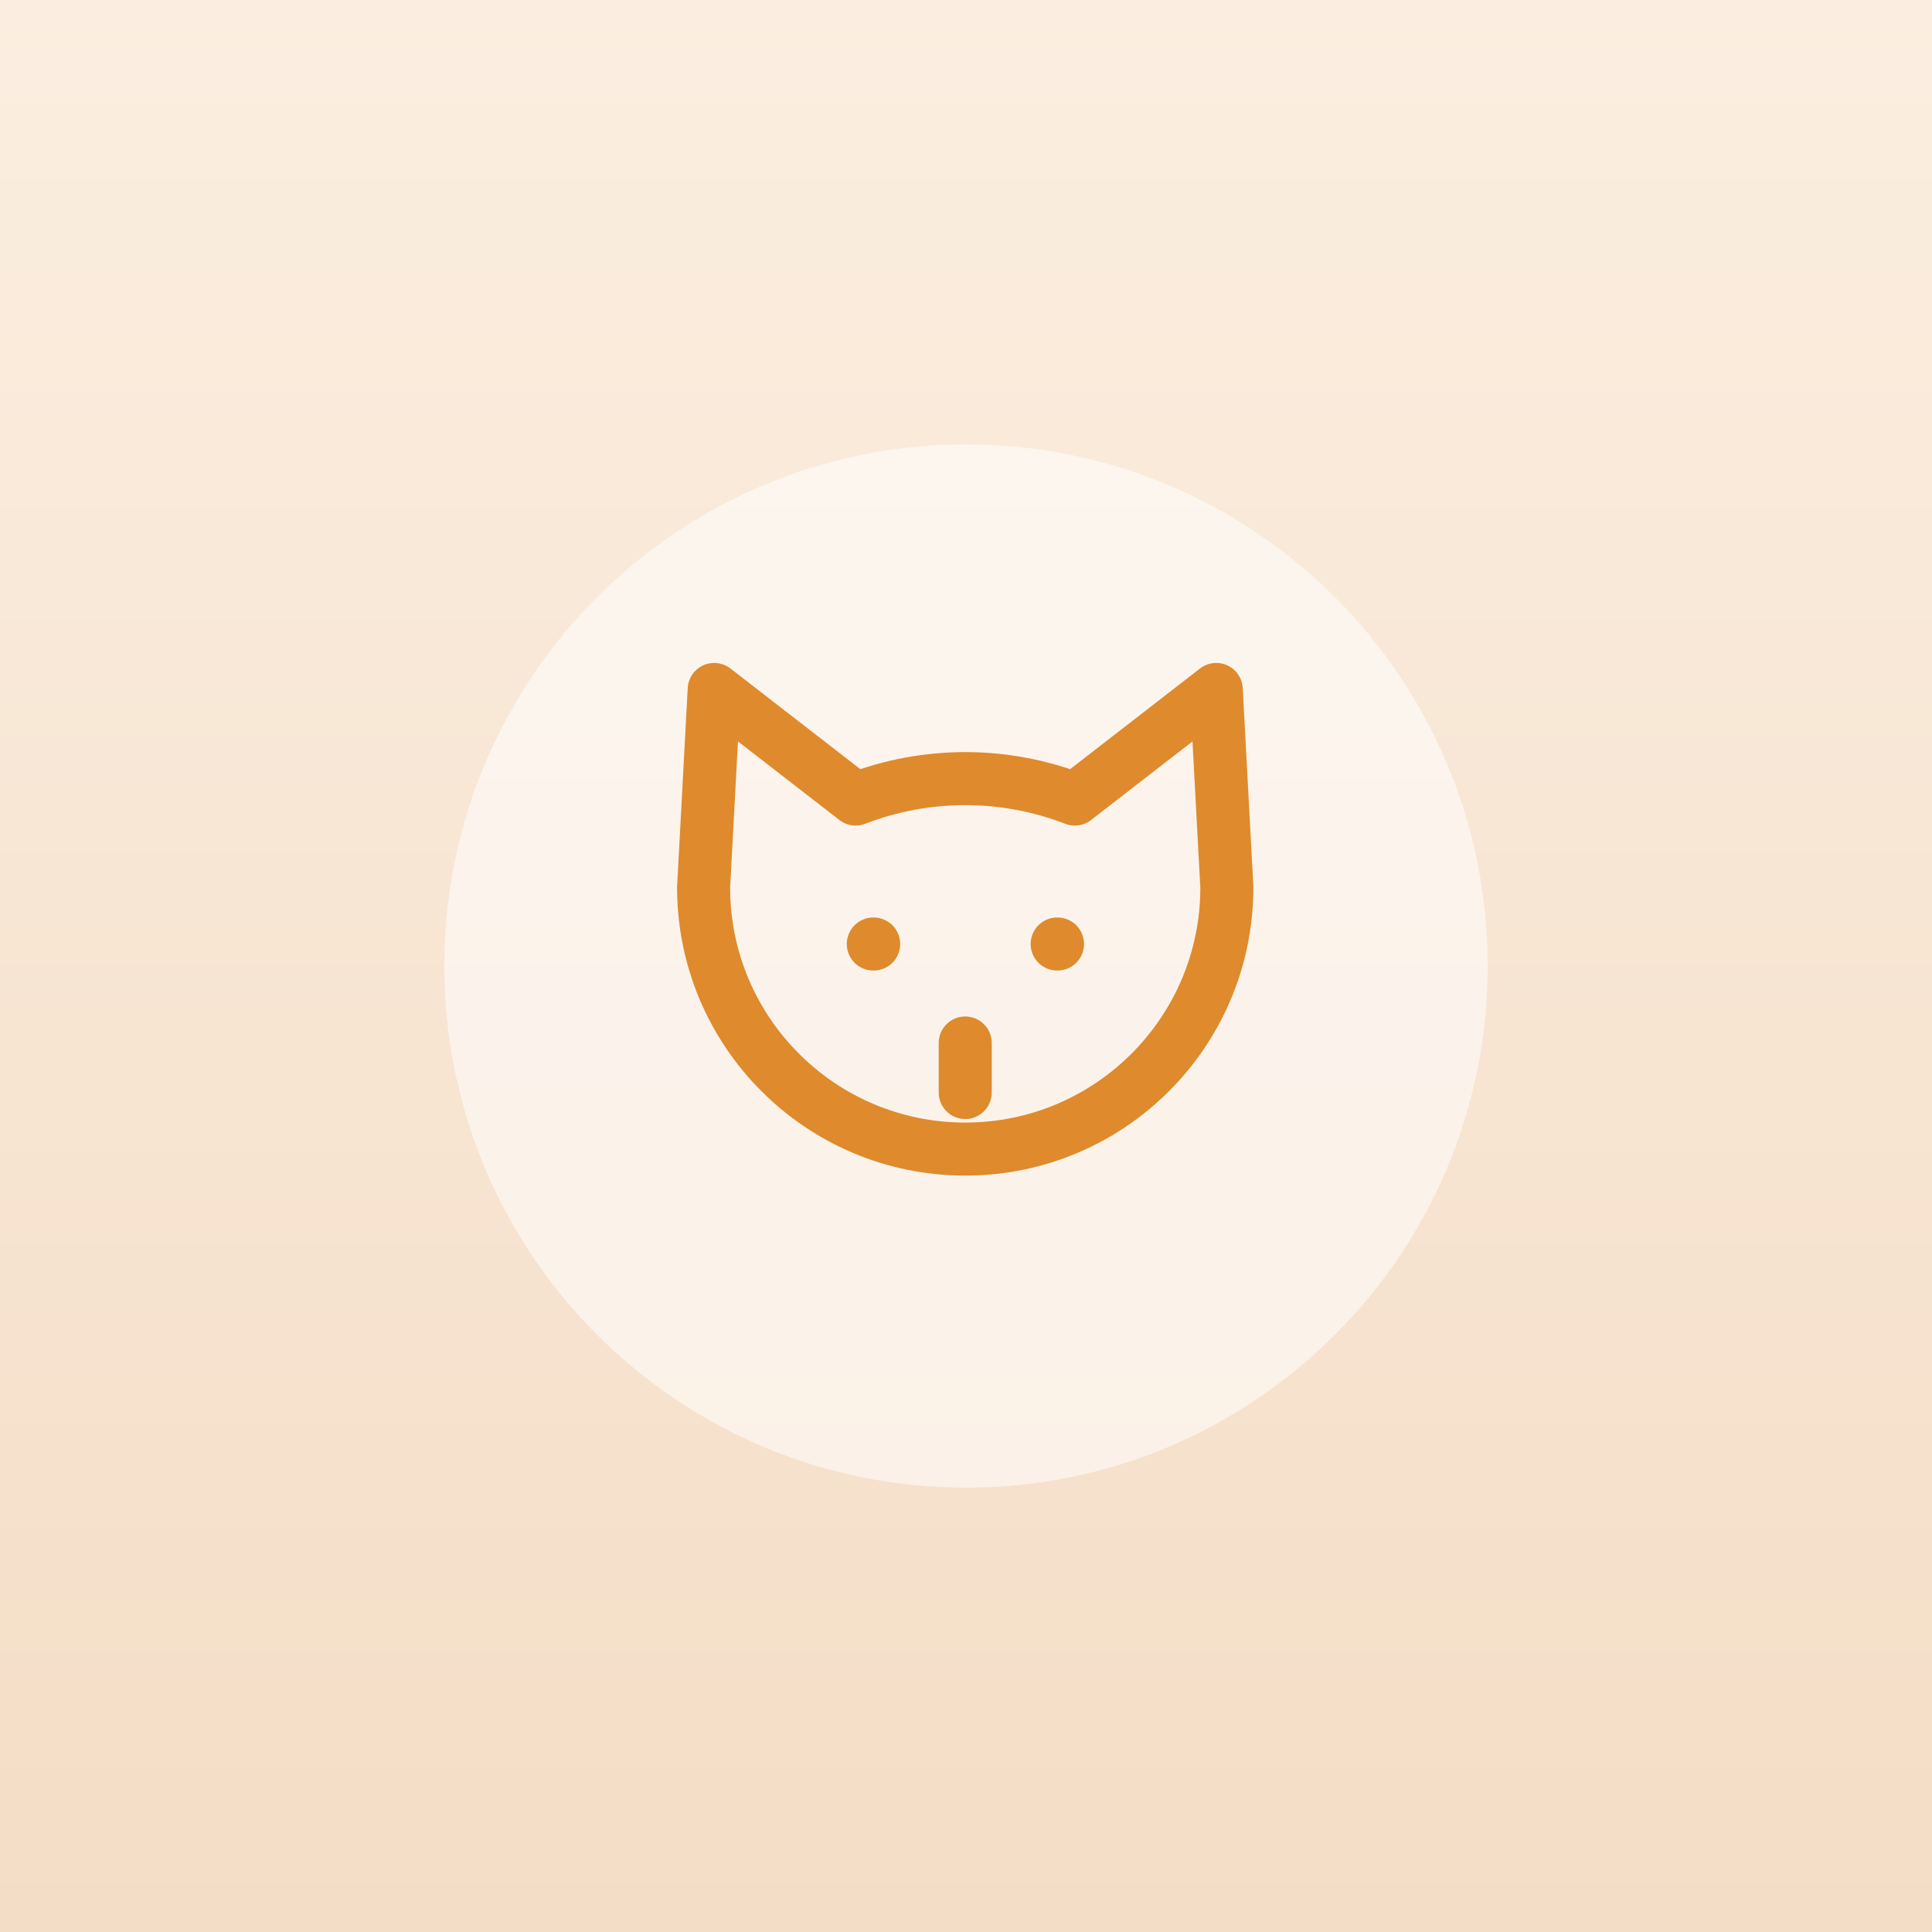
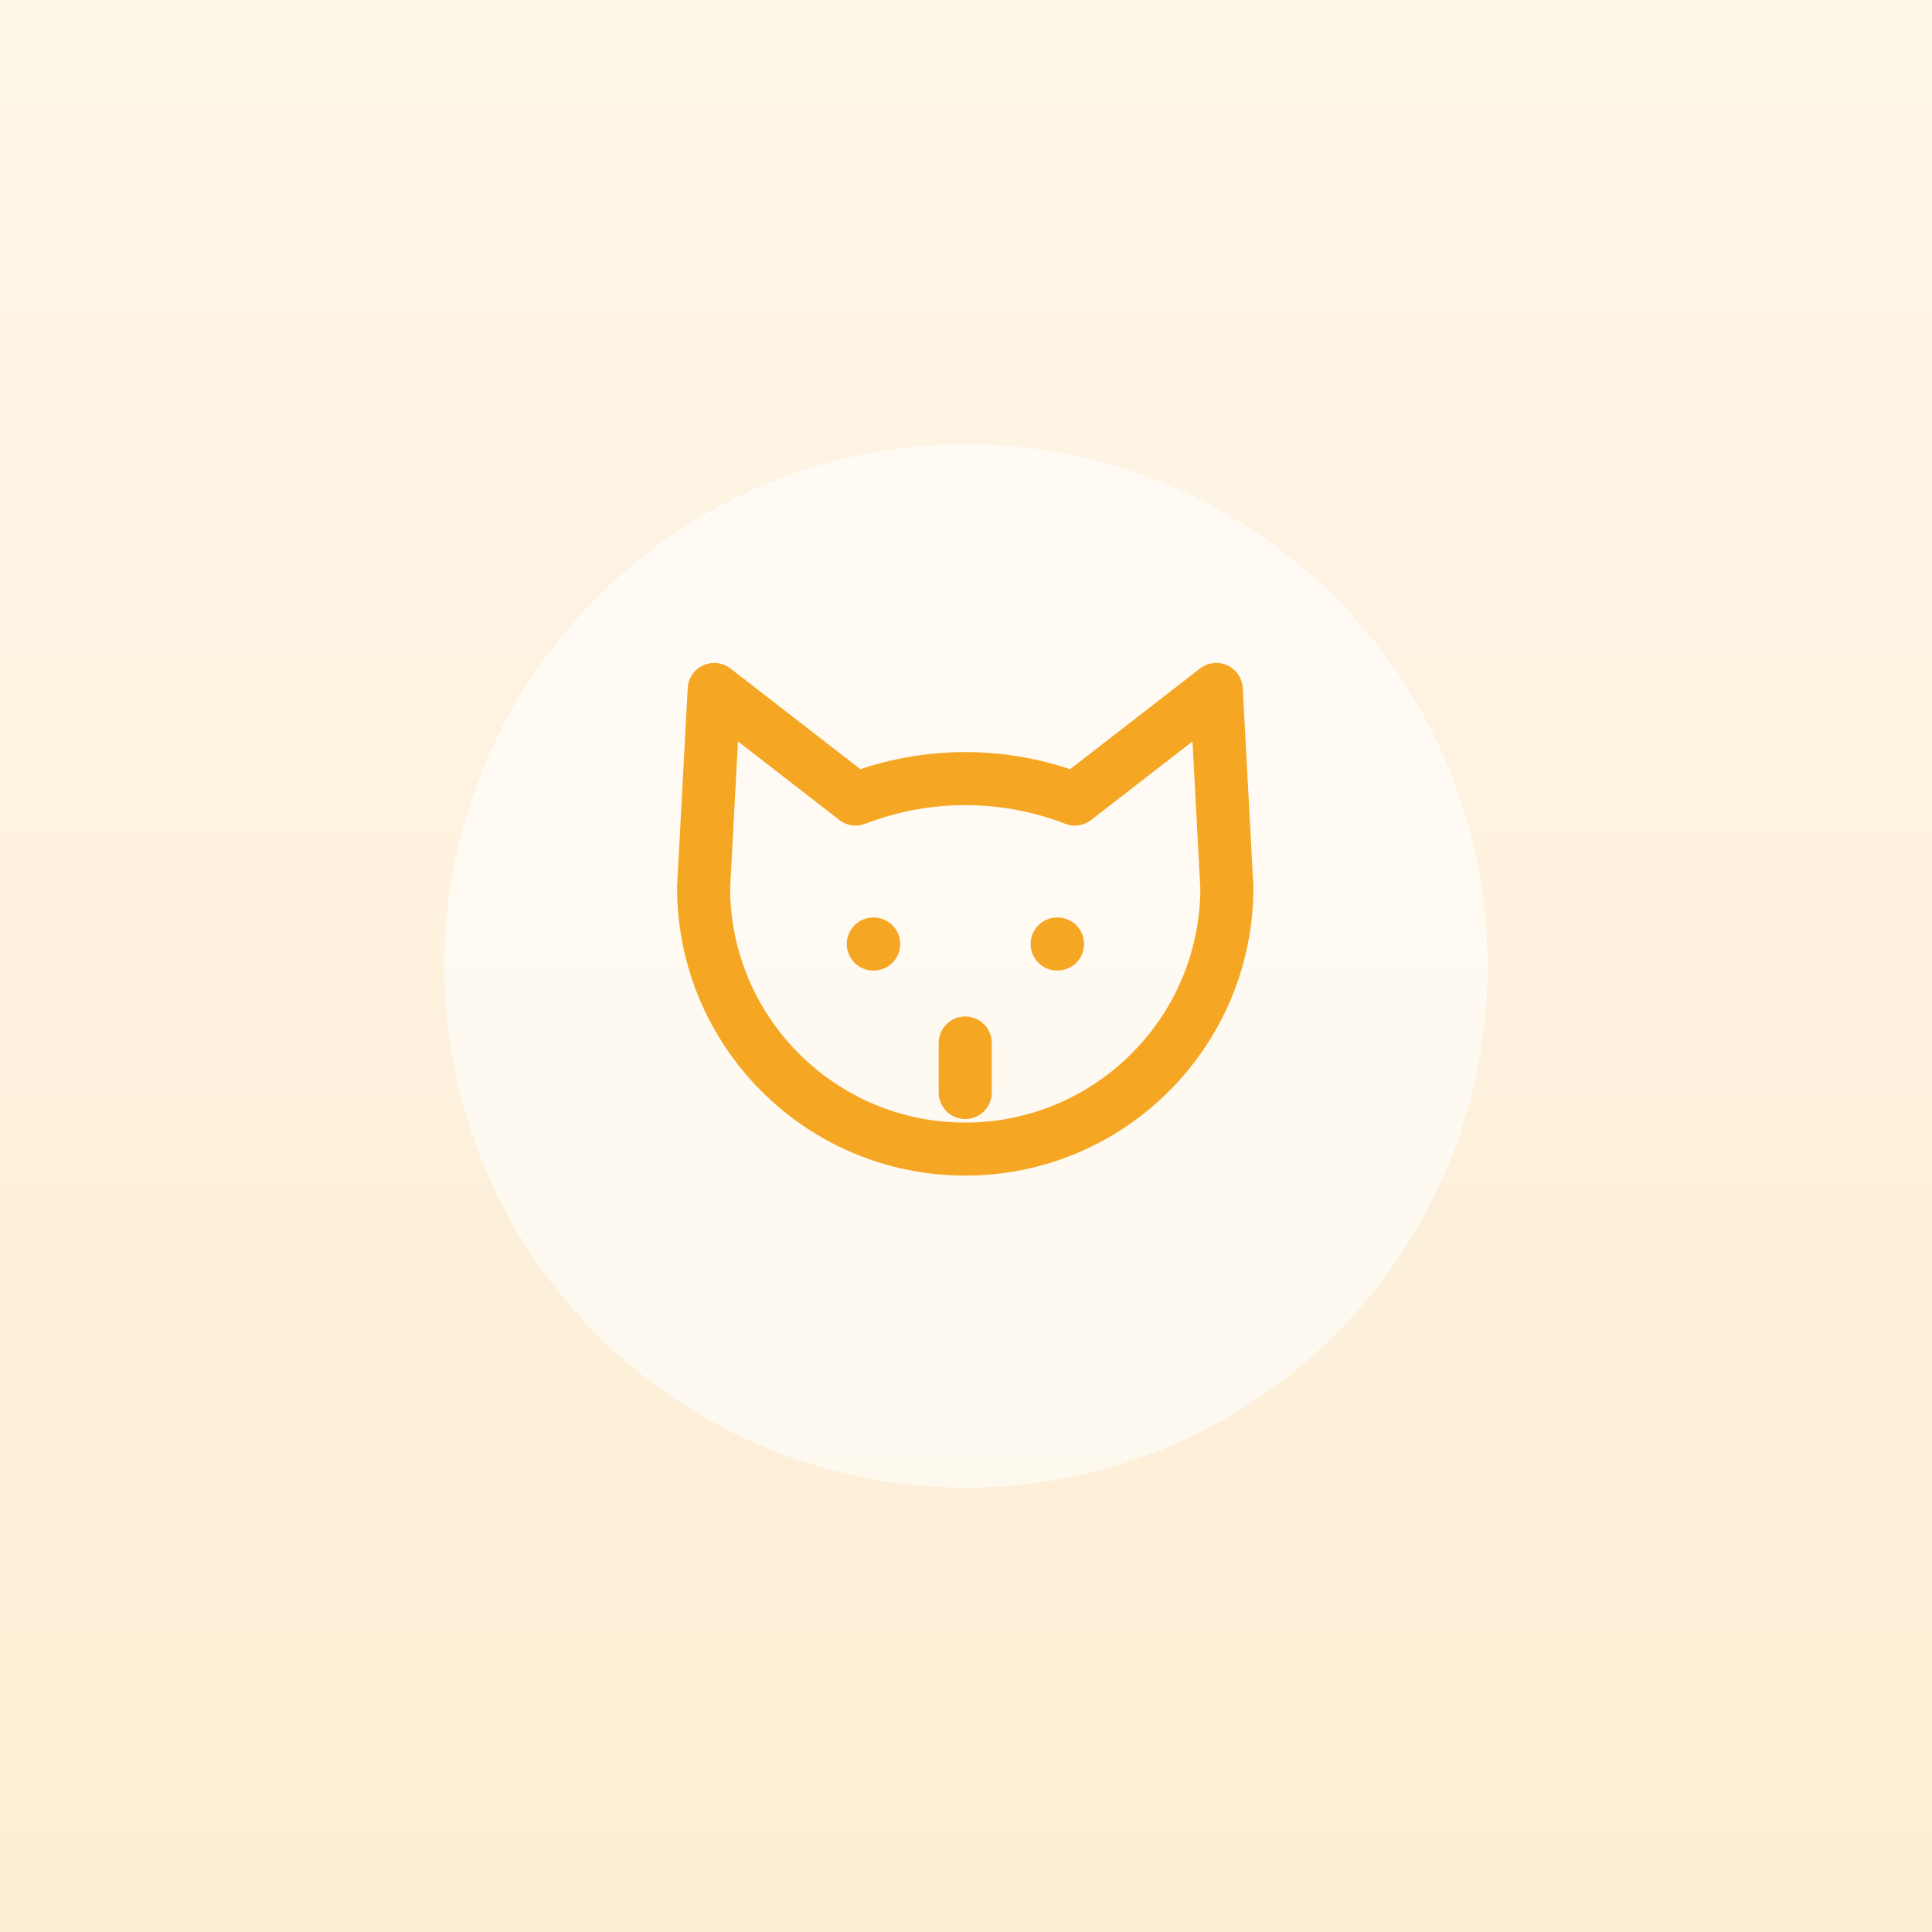
<svg xmlns="http://www.w3.org/2000/svg" viewBox="0 0 100 100" width="480" height="480" role="img" aria-label="">
  <defs>
    <linearGradient id="g_catcats" x1="0" y1="0" x2="0" y2="1">
-       <stop offset="0" stop-color="#fbeee0" />
-       <stop offset="1" stop-color="#f4ddc6" />
+       <stop offset="0" stop-color="#fef6e9" />
+       <stop offset="1" stop-color="#fdedd3" />
    </linearGradient>
  </defs>
  <rect width="100" height="100" fill="url(#g_catcats)" />
-   <circle cx="50" cy="50" r="27" fill="#ffffff" opacity=".55" />
-   <g transform="translate(28,28) scale(1.83)" fill="none" stroke="#df8a2c" stroke-width="1.5" stroke-linecap="round" stroke-linejoin="round">
+   <circle cx="50" cy="50" r="27" fill="#ffffff" opacity=".6" />
+   <g transform="translate(28,28) scale(1.83)" fill="none" stroke="#F5A623" stroke-width="1.5" stroke-linecap="round" stroke-linejoin="round">
    <path d="m4.6 9.8.3-5.6 4 3.1a8.6 8.6 0 0 1 6.2 0l4-3.1.3 5.6a7.4 7.4 0 0 1-14.8 0z" />
    <path d="M9.4 11.4h.01M14.6 11.4h.01M12 14.2v1.4" />
  </g>
</svg>
